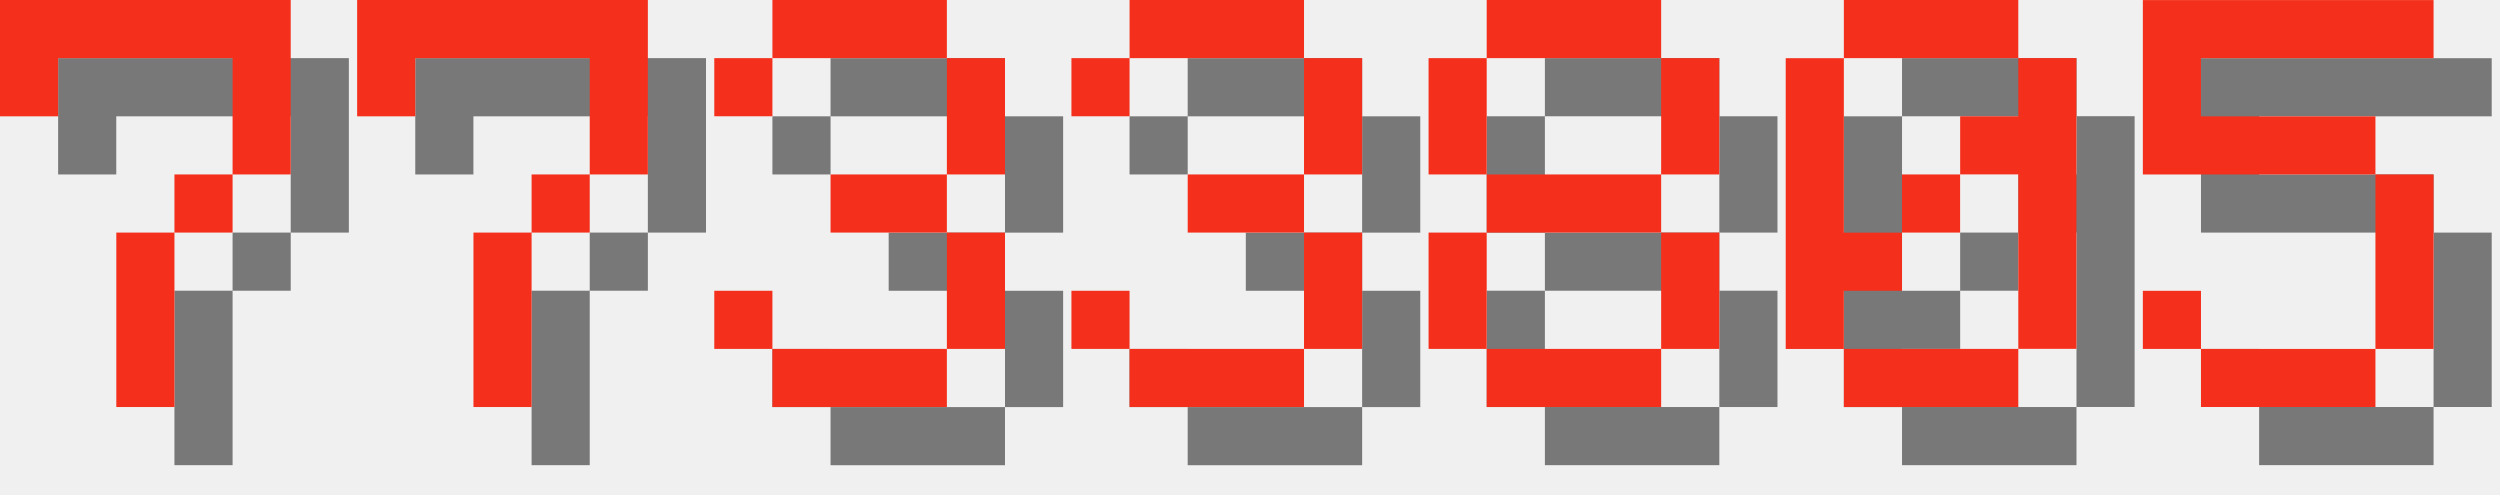
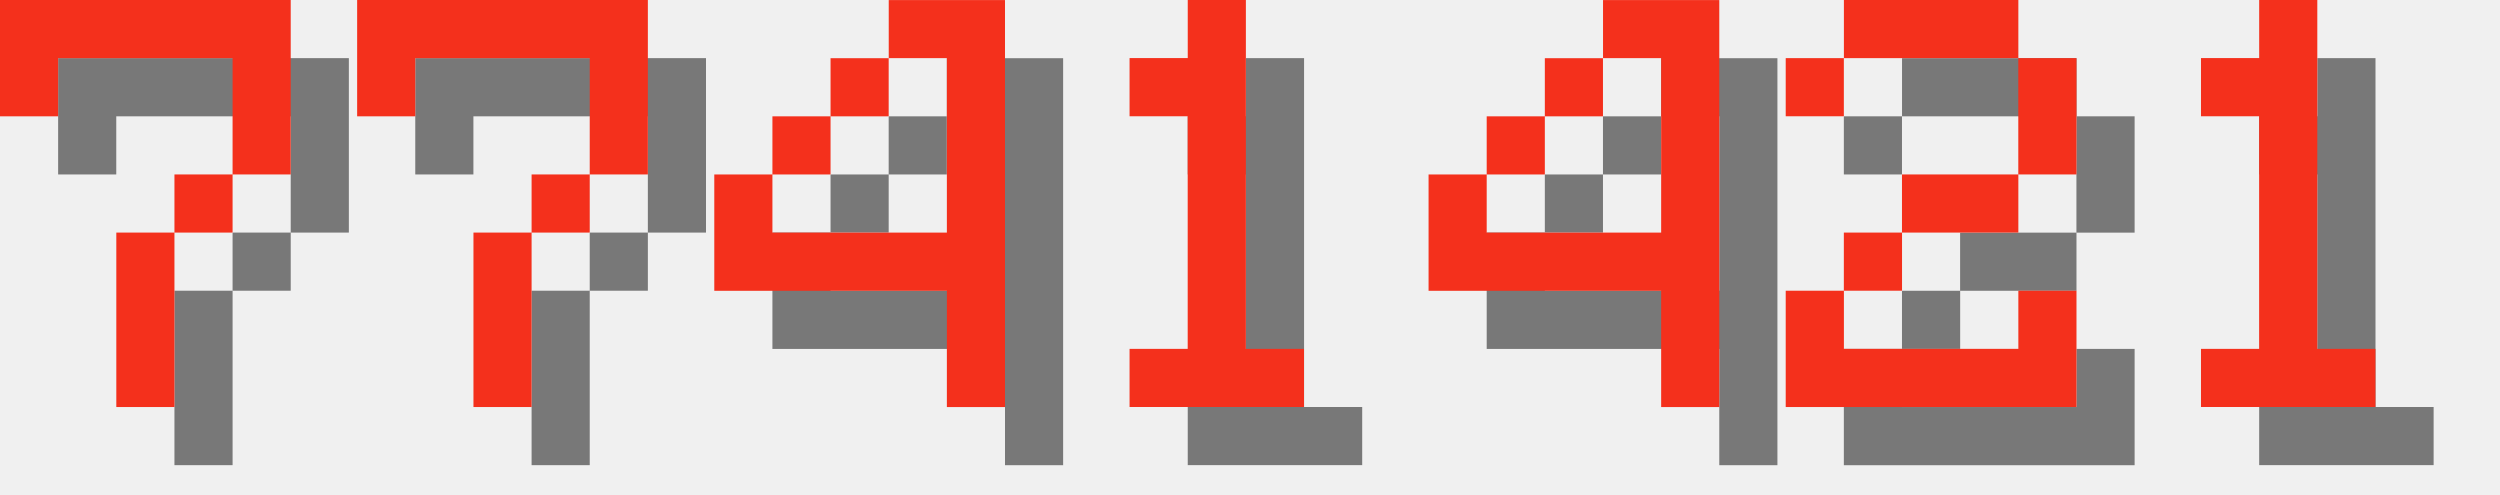
<svg xmlns="http://www.w3.org/2000/svg" version="1.1" width="182.0" height="36">
  <style>
        .text-foreground {
            fill: #F4301C;
        }
        .text-shadow {
            fill: #000000;
            fill-opacity: 0.5;
        }
    </style>
  <g class="digit" id="digit_7" transform="translate(0.0, 0), scale(4)">
    <path id="digit_7_shadow" class="text-shadow" d="m1.058 1.058 2e-6 2.117h1.058v-1.058h3.175v1.058l2e-7 1.058h-1.058v1.058h-1.058l4e-7 3.175 1.058 1e-7v-3.175h1.058v-1.058h1.058l5e-7 -1.058v-2.117z" fill-opacity=".5" style="paint-order:stroke fill markers" />
    <path id="digit_7_fg" class="text-foreground" d="m0 0 2e-6 2.117h1.058v-1.058h3.175v1.058l2e-7 1.058h-1.058v1.058h-1.058l4e-7 3.175 1.058 1e-7v-3.175h1.058v-1.058h1.058l5e-7 -1.058v-2.117z" fill="#fff" style="paint-order:stroke fill markers" />
  </g>
  <g class="digit" id="digit_7" transform="translate(26.0, 0), scale(4)">
    <path id="digit_7_shadow" class="text-shadow" d="m1.058 1.058 2e-6 2.117h1.058v-1.058h3.175v1.058l2e-7 1.058h-1.058v1.058h-1.058l4e-7 3.175 1.058 1e-7v-3.175h1.058v-1.058h1.058l5e-7 -1.058v-2.117z" fill-opacity=".5" style="paint-order:stroke fill markers" />
    <path id="digit_7_fg" class="text-foreground" d="m0 0 2e-6 2.117h1.058v-1.058h3.175v1.058l2e-7 1.058h-1.058v1.058h-1.058l4e-7 3.175 1.058 1e-7v-3.175h1.058v-1.058h1.058l5e-7 -1.058v-2.117z" fill="#fff" style="paint-order:stroke fill markers" />
  </g>
-   <g class="digit" id="digit_3" transform="translate(52.0, 0), scale(4)">
-     <path id="digit_3_shadow" class="text-shadow" d="m1.058 2.117v1.058h1.058v-1.058h3.175v2.117h-2.117v1.058h2.117v2.117h-3.175v-1.058h-1.058v1.058h1.058v1.058h3.175v-1.058h1.058v-2.117h-1.058v-1.058h1.058v-2.117h-1.058v-1.058h-3.175v1.058h-1.058z" fill-opacity=".5" style="paint-order:stroke fill markers" />
-     <path id="digit_3_fg" class="text-foreground" d="m0 1.058v1.058h1.058v-1.058h3.175v2.117h-2.117v1.058h2.117v2.117h-3.175v-1.058h-1.058v1.058h1.058v1.058h3.175v-1.058h1.058v-2.117h-1.058v-1.058h1.058v-2.117h-1.058v-1.058h-3.175v1.058h-1.058z" fill="#fff" style="paint-order:stroke fill markers" />
+   <g class="digit" id="digit_4" transform="translate(52.0, 0), scale(4)">
+     <path id="digit_4_shadow" class="text-shadow" d="m4.233 1.058v1.058h1.058v3.175h-3.175v-1.058h-1.058v2.117h4.233v2.117h1.058v-7.408h-2.117zm-2.117 3.175h1.058v-1.058h-1.058v1.058zm1.058-1.058h1.058v-1.058h-1.058v1.058z" fill-opacity=".5" style="paint-order:stroke fill markers" />
+     <path id="digit_4_fg" class="text-foreground" d="m3.175 0v1.058h1.058v3.175h-3.175v-1.058h-1.058v2.117h4.233v2.117h1.058v-7.408h-2.117zm-2.117 3.175h1.058v-1.058h-1.058v1.058zm1.058-1.058h1.058v-1.058h-1.058v1.058z" fill="#fff" style="paint-order:stroke fill markers" />
  </g>
-   <g class="digit" id="digit_3" transform="translate(78.0, 0), scale(4)">
-     <path id="digit_3_shadow" class="text-shadow" d="m1.058 2.117v1.058h1.058v-1.058h3.175v2.117h-2.117v1.058h2.117v2.117h-3.175v-1.058h-1.058v1.058h1.058v1.058h3.175v-1.058h1.058v-2.117h-1.058v-1.058h1.058v-2.117h-1.058v-1.058h-3.175v1.058h-1.058z" fill-opacity=".5" style="paint-order:stroke fill markers" />
-     <path id="digit_3_fg" class="text-foreground" d="m0 1.058v1.058h1.058v-1.058h3.175v2.117h-2.117v1.058h2.117v2.117h-3.175v-1.058h-1.058v1.058h1.058v1.058h3.175v-1.058h1.058v-2.117h-1.058v-1.058h1.058v-2.117h-1.058v-1.058h-3.175v1.058h-1.058z" fill="#fff" style="paint-order:stroke fill markers" />
+   <g class="digit" id="digit_1" transform="translate(78.0, 0), scale(4)">
+     <path id="digit_1_shadow" class="text-shadow" d="m2.117 2.117v1.058h1.058v4.233h-1.058v1.058h3.175v-1.058h-1.058v-6.35h-1.058v1.058h-1.058z" fill-opacity=".5" style="paint-order:stroke fill markers" />
+     <path id="digit_1_fg" class="text-foreground" d="m1.058 1.058v1.058h1.058v4.233h-1.058v1.058h3.175v-1.058h-1.058v-6.35h-1.058v1.058h-1.058z" fill="#fff" style="paint-order:stroke fill markers" />
  </g>
-   <g class="digit" id="digit_8" transform="translate(104.0, 0), scale(4)">
-     <path id="digit_8_shadow" class="text-shadow" d="m2.117 1.058v1.058h3.175v-1.058h-3.175zm3.175 1.058v2.117h1.058v-2.117h-1.058zm0 2.117h-3.175v1.058h3.175v-1.058zm0 1.058v2.117h1.058v-2.117h-1.058zm0 2.117h-3.175v1.058h3.175v-1.058zm-3.175 0v-2.117h-1.058v2.117h1.058zm0-3.175v-2.117h-1.058v2.117h1.058z" fill-opacity=".5" style="paint-order:stroke fill markers" />
-     <path id="digit_8_fg" class="text-foreground" d="m1.058 0v1.058h3.175v-1.058h-3.175zm3.175 1.058v2.117h1.058v-2.117h-1.058zm0 2.117h-3.175v1.058h3.175v-1.058zm0 1.058v2.117h1.058v-2.117h-1.058zm0 2.117h-3.175v1.058h3.175v-1.058zm-3.175 0v-2.117h-1.058v2.117h1.058zm0-3.175v-2.117h-1.058v2.117h1.058z" fill="#fff" style="paint-order:stroke fill markers" />
+   <g class="digit" id="digit_4" transform="translate(104.0, 0), scale(4)">
+     <path id="digit_4_shadow" class="text-shadow" d="m4.233 1.058v1.058h1.058v3.175h-3.175v-1.058h-1.058v2.117h4.233v2.117h1.058v-7.408h-2.117zm-2.117 3.175h1.058v-1.058h-1.058v1.058zm1.058-1.058h1.058v-1.058h-1.058v1.058z" fill-opacity=".5" style="paint-order:stroke fill markers" />
+     <path id="digit_4_fg" class="text-foreground" d="m3.175 0v1.058h1.058v3.175h-3.175v-1.058h-1.058v2.117h4.233v2.117h1.058v-7.408h-2.117zm-2.117 3.175h1.058v-1.058h-1.058v1.058zm1.058-1.058h1.058v-1.058h-1.058v1.058z" fill="#fff" style="paint-order:stroke fill markers" />
  </g>
-   <g class="digit" id="digit_0" transform="translate(130.0, 0), scale(4)">
-     <path id="digit_0_shadow" class="text-shadow" d="m2.117 1.058v1.058h3.175v-1.058h-3.175zm3.175 1.058v1.058h-1.058v1.058h1.058v3.175h1.058v-5.292h-1.058zm0 5.292h-3.175v1.058h3.175v-1.058zm-3.175 0v-1.058h1.058v-1.058h-1.058v-3.175h-1.058v5.292h1.058zm1.058-2.117h1.058v-1.058h-1.058v1.058z" fill-opacity=".5" style="paint-order:stroke fill markers" />
-     <path id="digit_0_fg" class="text-foreground" d="m1.058 0v1.058h3.175v-1.058h-3.175zm3.175 1.058v1.058h-1.058v1.058h1.058v3.175h1.058v-5.292h-1.058zm0 5.292h-3.175v1.058h3.175v-1.058zm-3.175 0v-1.058h1.058v-1.058h-1.058v-3.175h-1.058v5.292h1.058zm1.058-2.117h1.058v-1.058h-1.058v1.058z" fill="#fff" style="paint-order:stroke fill markers" />
+   <g class="digit" id="digit_2" transform="translate(130.0, 0), scale(4)">
+     <path id="digit_2_shadow" class="text-shadow" d="m1.058 2.117v1.058h1.058v-1.058h3.175v2.117h-2.117v1.058h-1.058v1.058h-1.058v2.117h5.292v-2.117h-1.058v1.058h-3.175v-1.058h1.058v-1.058h2.117v-1.058h1.058v-2.117h-1.058v-1.058h-3.175v1.058h-1.058z" fill-opacity=".5" style="paint-order:stroke fill markers" />
+     <path id="digit_2_fg" class="text-foreground" d="m0 1.058v1.058h1.058v-1.058h3.175v2.117h-2.117v1.058h-1.058v1.058h-1.058v2.117h5.292v-2.117h-1.058v1.058h-3.175v-1.058h1.058v-1.058h2.117v-1.058h1.058v-2.117h-1.058v-1.058h-3.175v1.058h-1.058z" fill="#fff" style="paint-order:stroke fill markers" />
  </g>
-   <g class="digit" id="digit_5" transform="translate(156.0, 0), scale(4)">
-     <path id="digit_5_shadow" class="text-shadow" d="m1.058 1.058v3.175h4.233v3.175h-3.175v-1.058h-1.058v1.058h1.058v1.058h3.175v-1.058h1.058v-3.175h-1.058v-1.058h-3.175v-1.058h4.233v-1.058h-5.292z" fill-opacity=".5" style="paint-order:stroke fill markers" />
-     <path id="digit_5_fg" class="text-foreground" d="m0 0v3.175h4.233v3.175h-3.175v-1.058h-1.058v1.058h1.058v1.058h3.175v-1.058h1.058v-3.175h-1.058v-1.058h-3.175v-1.058h4.233v-1.058h-5.292z" fill="#fff" style="paint-order:stroke fill markers" />
+   <g class="digit" id="digit_1" transform="translate(156.0, 0), scale(4)">
+     <path id="digit_1_shadow" class="text-shadow" d="m2.117 2.117v1.058h1.058v4.233h-1.058v1.058h3.175v-1.058h-1.058v-6.35h-1.058v1.058h-1.058z" fill-opacity=".5" style="paint-order:stroke fill markers" />
+     <path id="digit_1_fg" class="text-foreground" d="m1.058 1.058v1.058h1.058v4.233h-1.058v1.058h3.175v-1.058h-1.058v-6.35h-1.058v1.058h-1.058z" fill="#fff" style="paint-order:stroke fill markers" />
  </g>
</svg>
